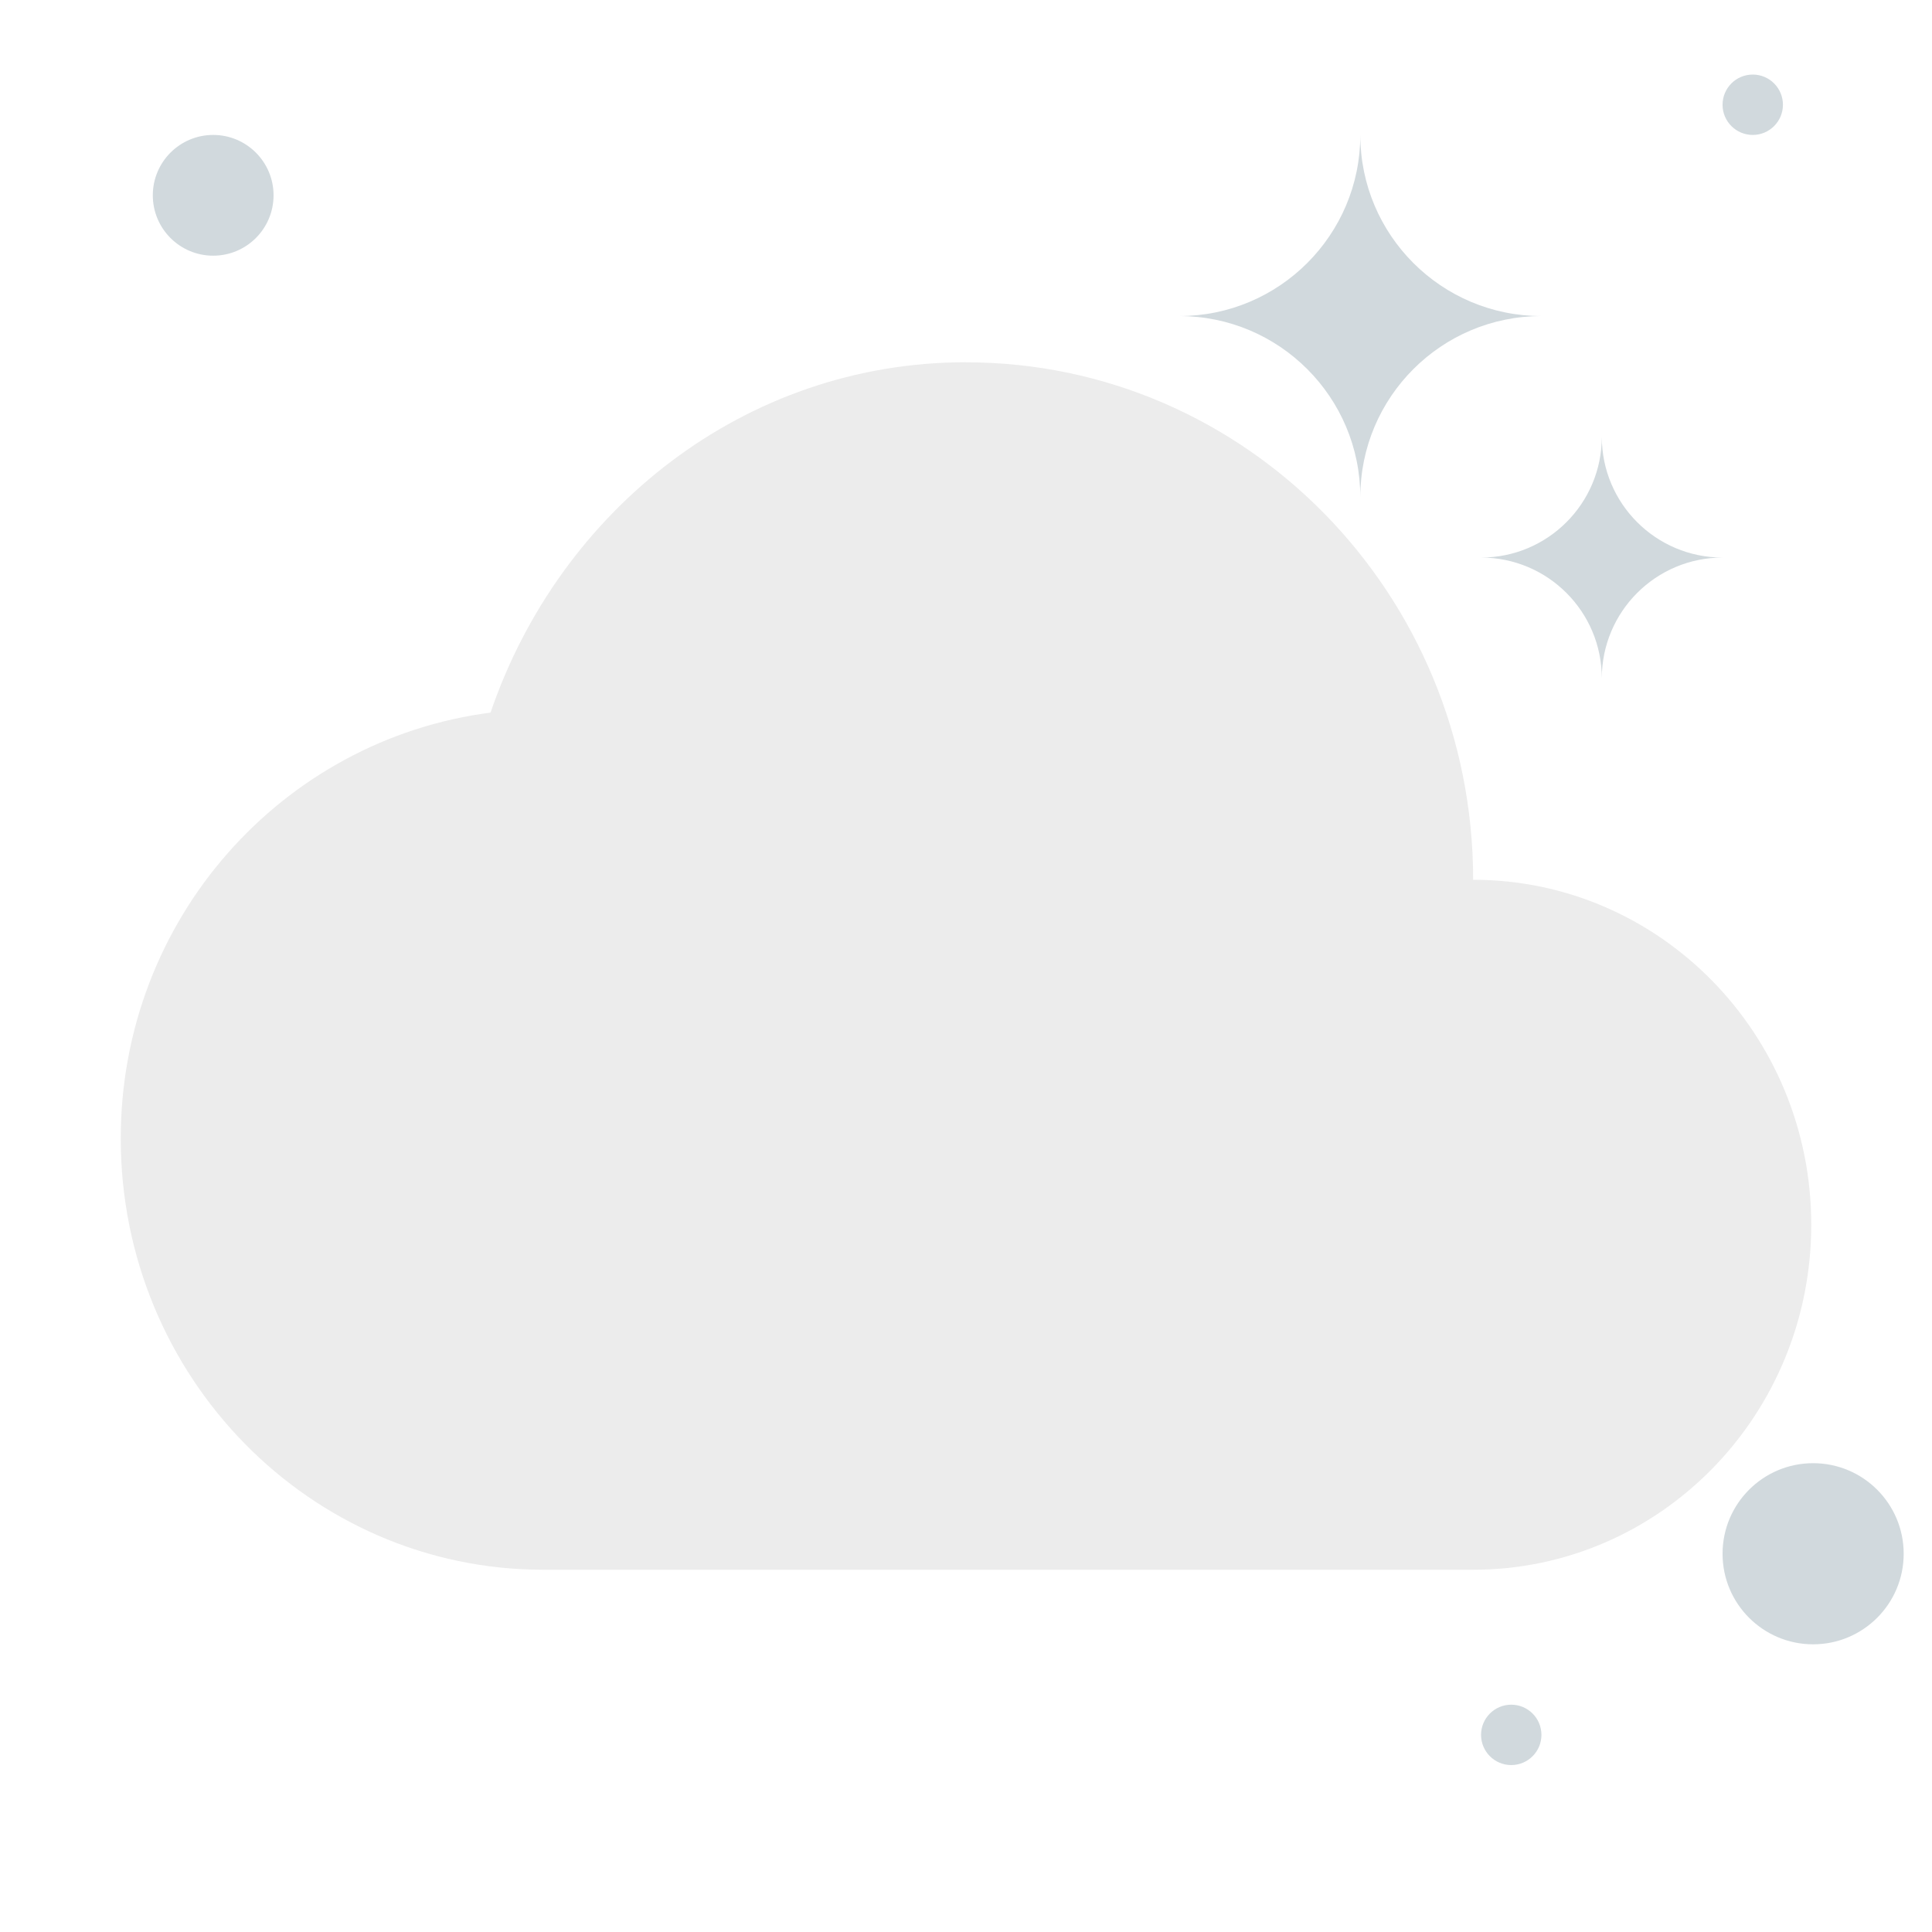
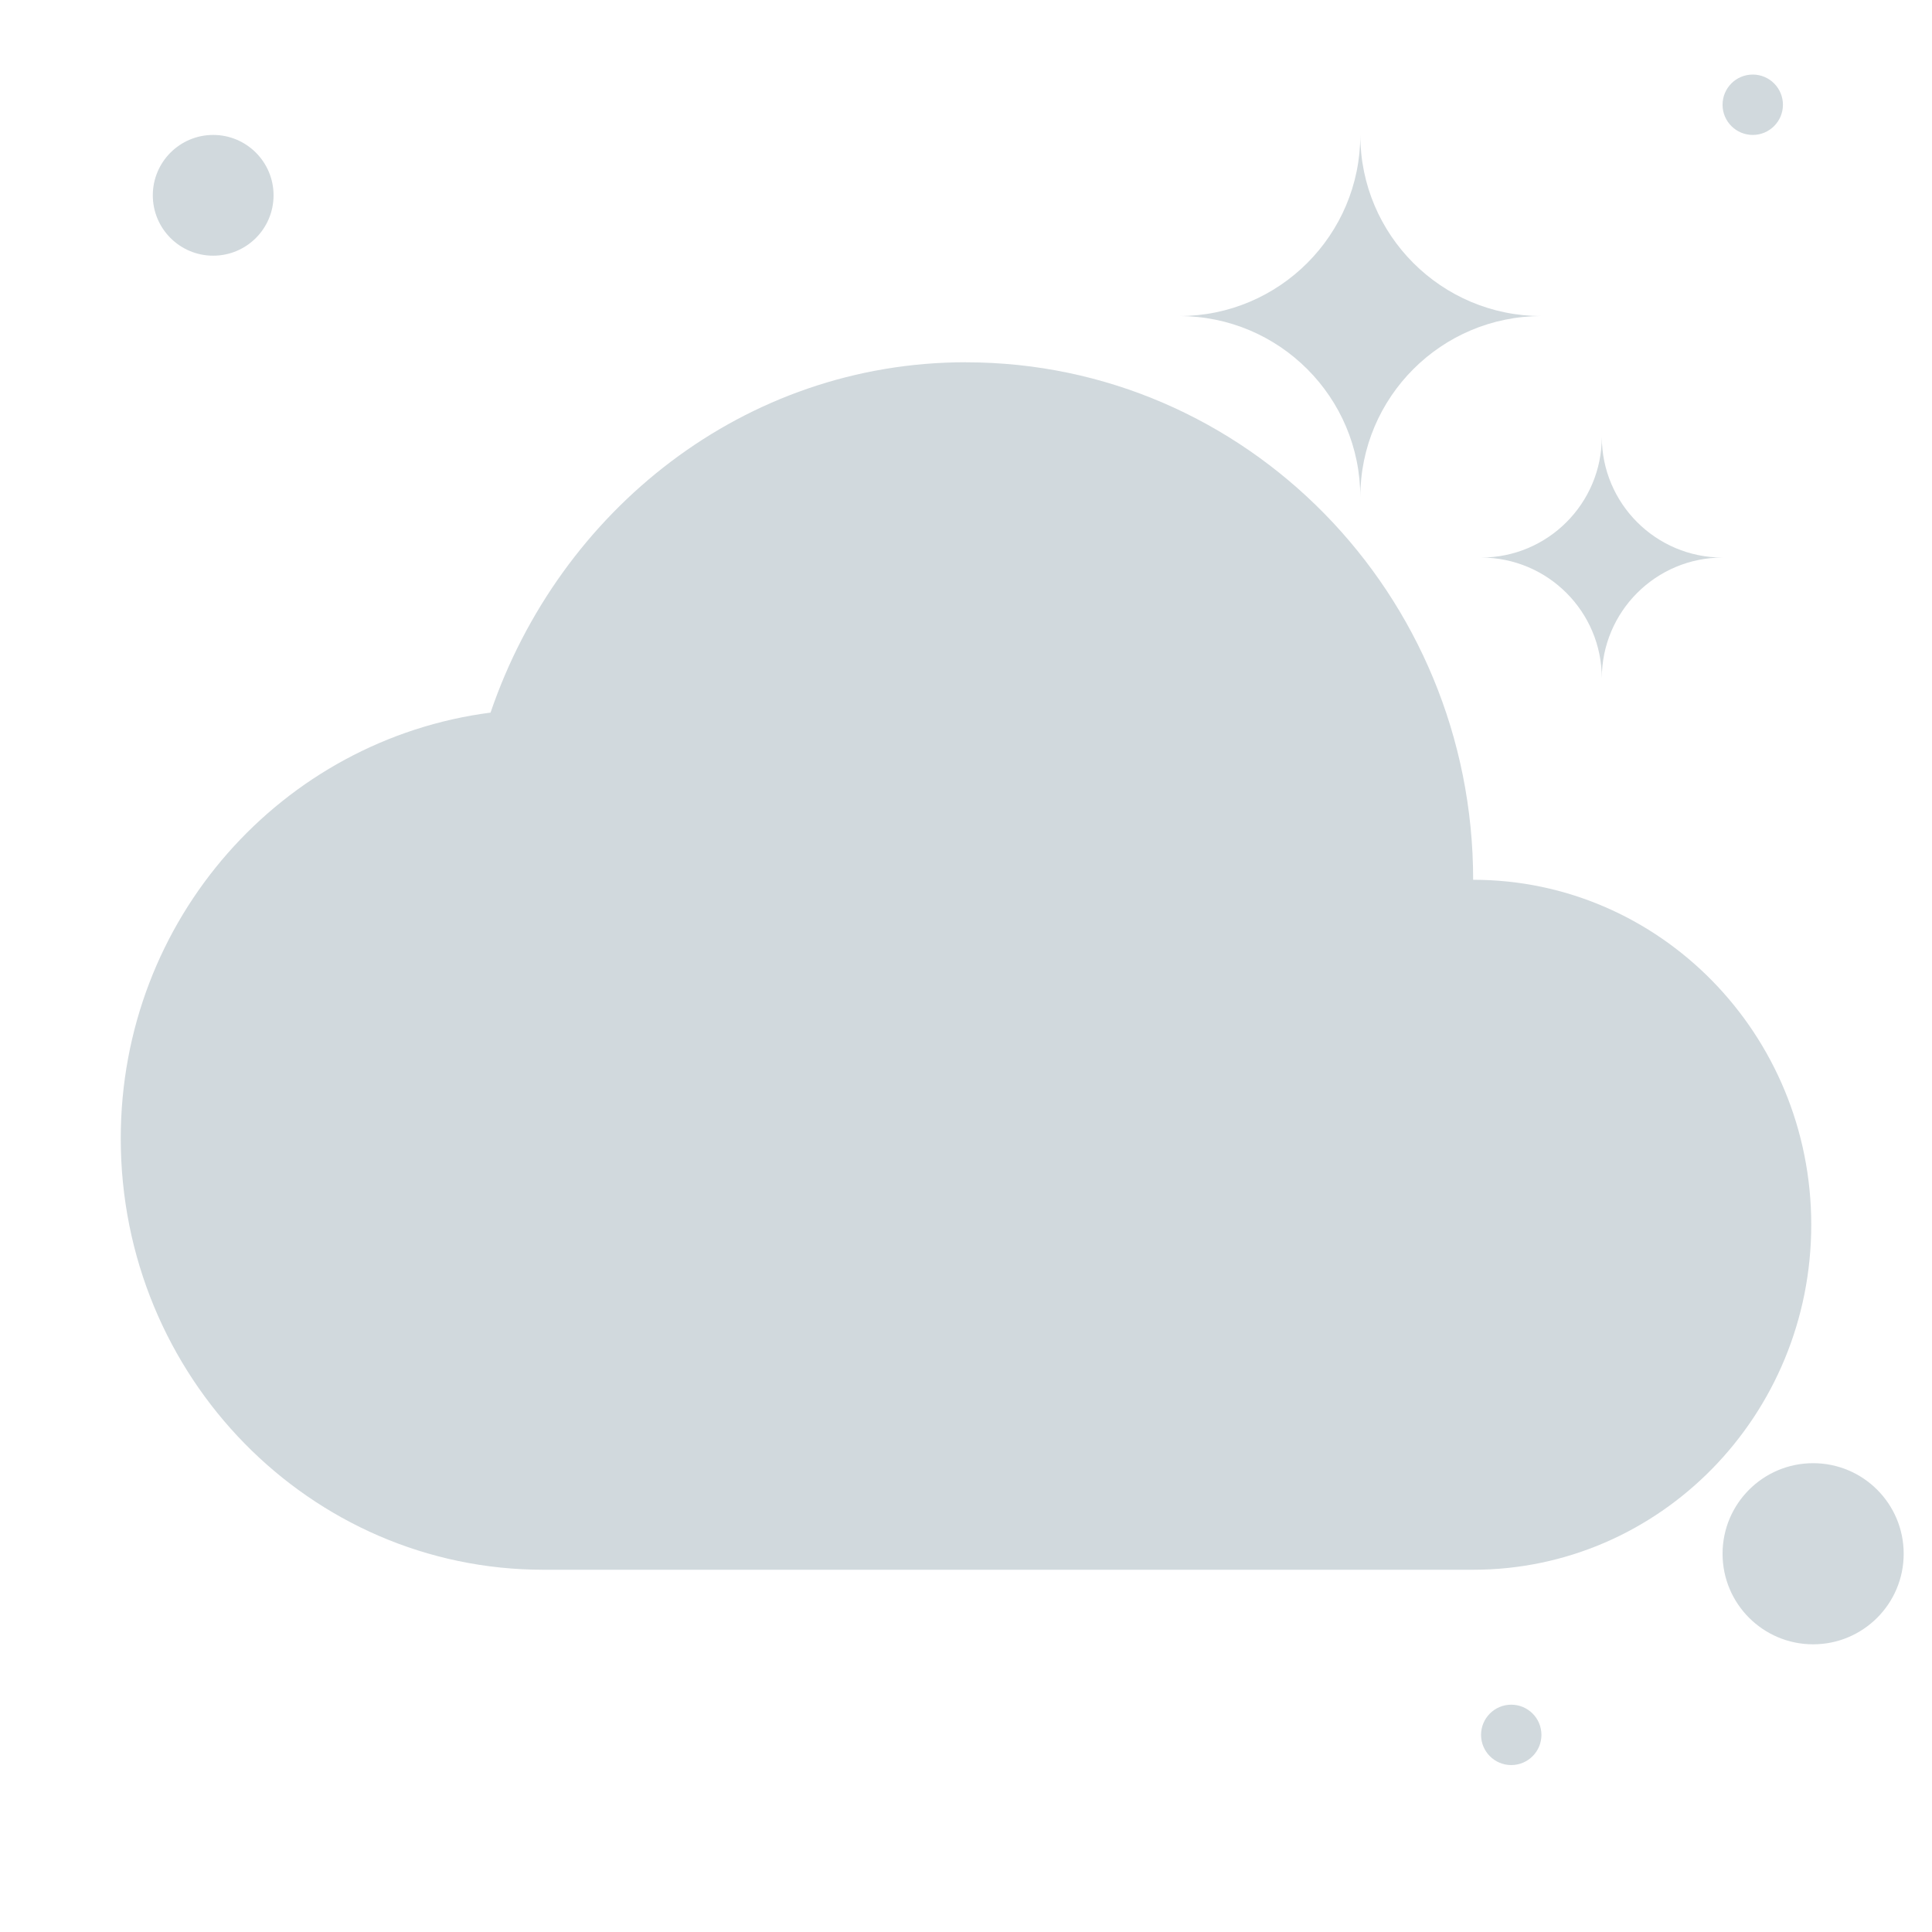
<svg xmlns="http://www.w3.org/2000/svg" width="32" height="32" version="1.1">
-   <path d="m16 6c-3.673 0-6.733 2.453-7.875 5.803-3.446 0.446-6.125 3.416-6.125 7.054 0 3.945 3.134 7.143 7 7.143h15.4c3.093 0 5.6-2.558 5.6-5.714s-2.507-5.714-5.6-5.714c0-4.734-3.761-8.571-8.4-8.571z" fill="#ececec" stroke-width="2.02" />
+   <path d="m16 6c-3.673 0-6.733 2.453-7.875 5.803-3.446 0.446-6.125 3.416-6.125 7.054 0 3.945 3.134 7.143 7 7.143h15.4c3.093 0 5.6-2.558 5.6-5.714s-2.507-5.714-5.6-5.714c0-4.734-3.761-8.571-8.4-8.571z" fill="#d1d9dd" stroke-width="2.02" />
  <path d="m29.031 1.235a0.5 0.5 0 0 0-0.5 0.5 0.5 0.5 0 0 0 0.5 0.5 0.5 0.5 0 0 0 0.5-0.5 0.5 0.5 0 0 0-0.5-0.5zm-25.5 1a1 1 0 0 0-1 1 1 1 0 0 0 1 1 1 1 0 0 0 1-1 1 1 0 0 0-1-1zm19 0a3 3 0 0 1-3 3 3 3 0 0 1 3 3 3 3 0 0 1 3-3 3 3 0 0 1-3-3zm4 5a2 2 0 0 1-2 2 2 2 0 0 1 2 2 2 2 0 0 1 2-2 2 2 0 0 1-2-2zm3.5 17a1.5 1.5 0 0 0-1.5 1.5 1.5 1.5 0 0 0 1.5 1.5 1.5 1.5 0 0 0 1.5-1.5 1.5 1.5 0 0 0-1.5-1.5zm-5 4a0.5 0.5 0 0 0-0.5 0.5 0.5 0.5 0 0 0 0.5 0.5 0.5 0.5 0 0 0 0.5-0.5 0.5 0.5 0 0 0-0.5-0.5z" fill="#d1d9dd" />
</svg>
